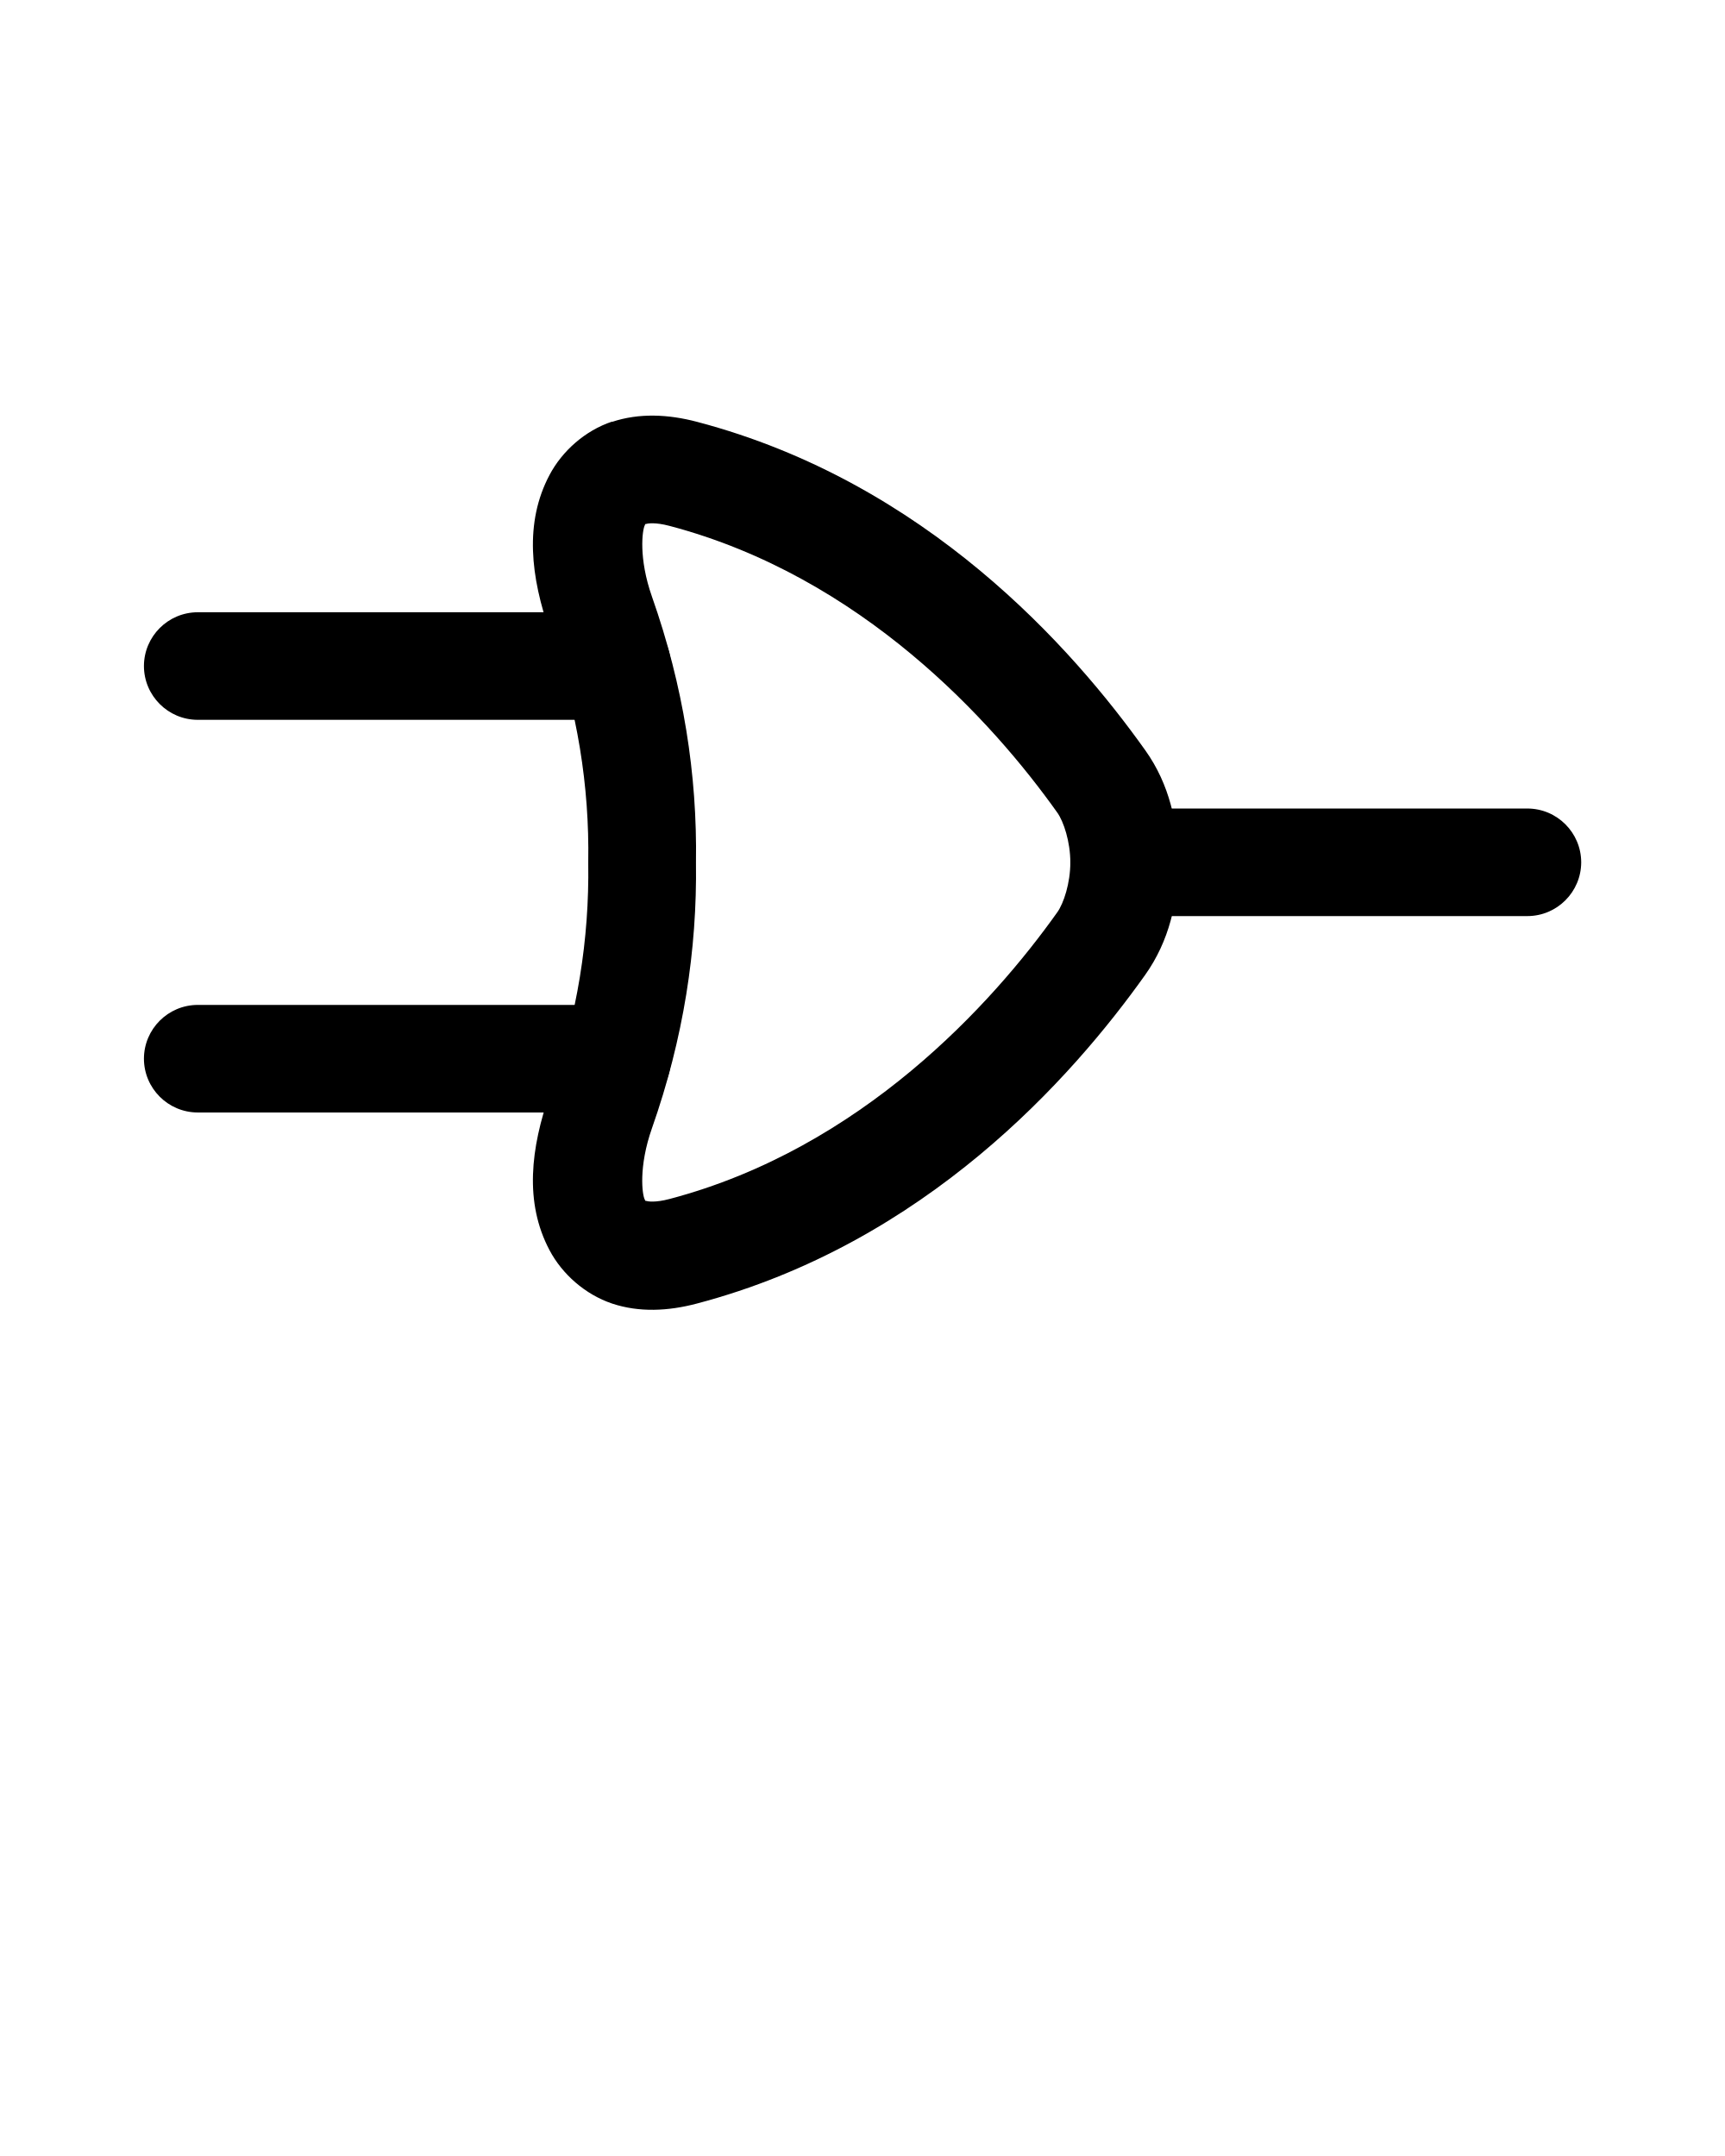
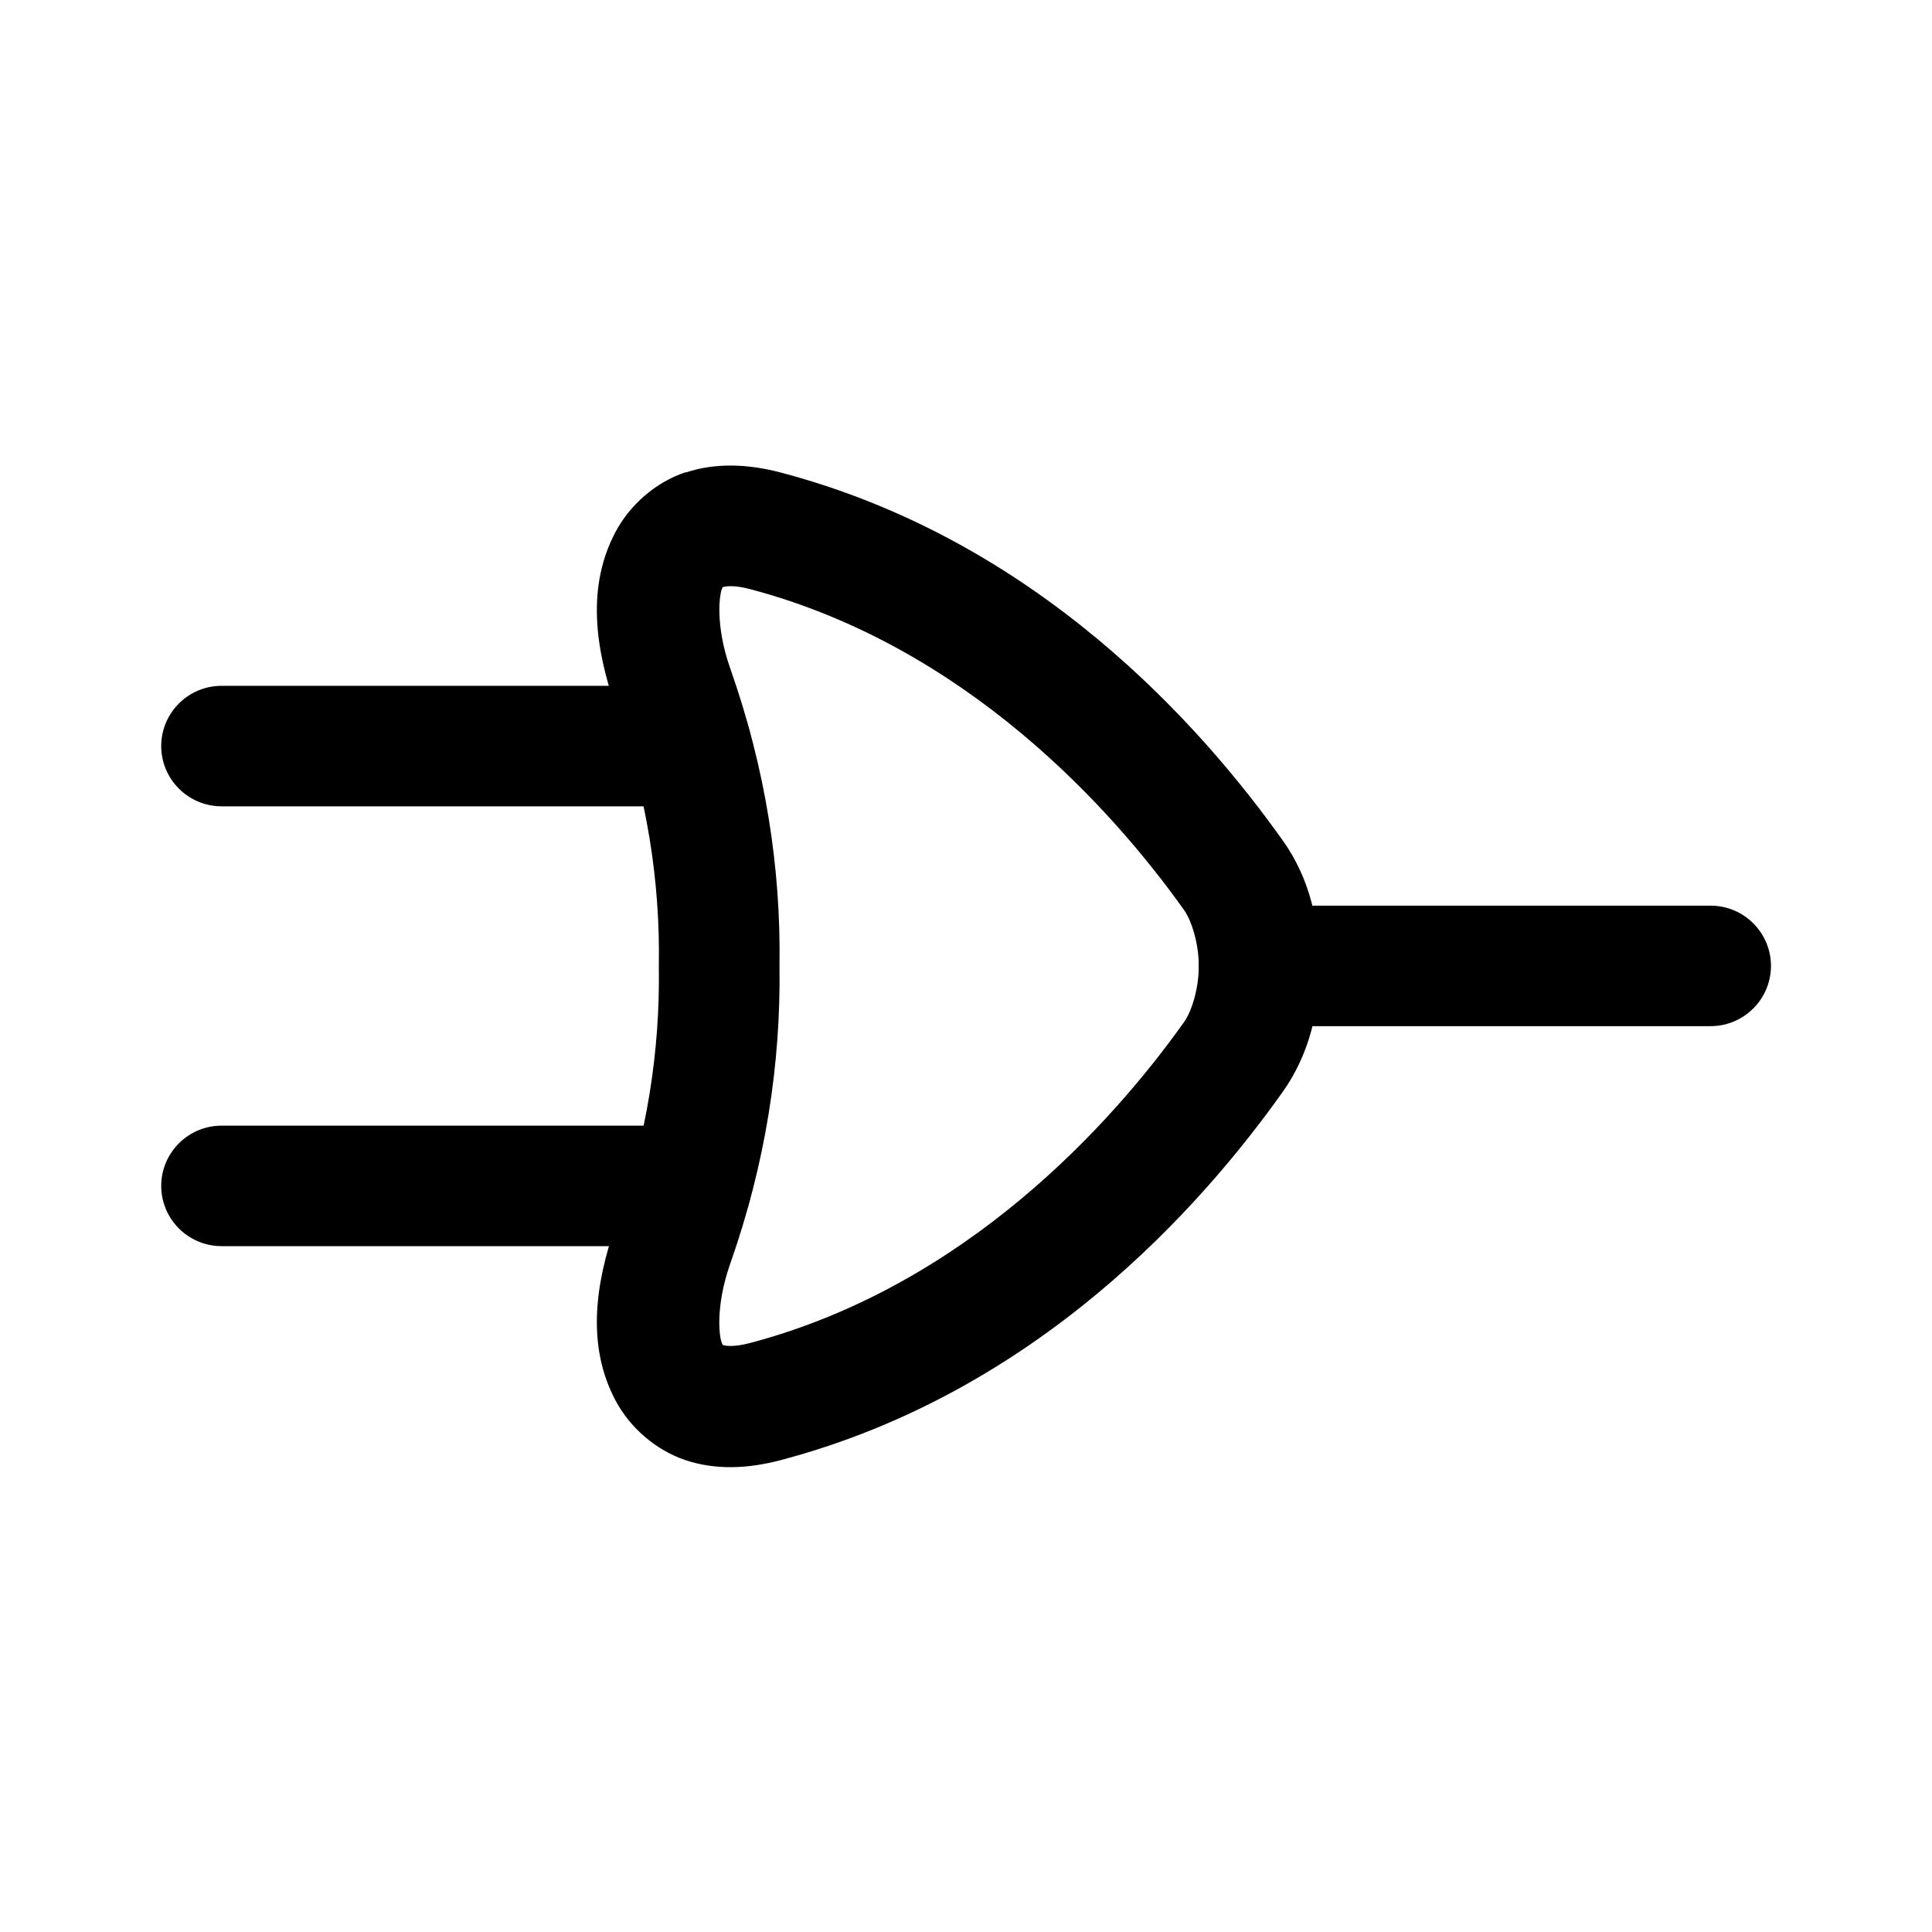
- <svg xmlns="http://www.w3.org/2000/svg" viewBox="0 0 12.699 15.874" version="1.1" x="0px" y="0px">
+ <svg xmlns="http://www.w3.org/2000/svg" viewBox="0 0 12.699 12.699" version="1.1" x="0px" y="0px">
  <g transform="translate(-115.7224,-56.57412)">
    <path style="color:#000000;" d="m 120.229,59.678 c -0.199,0.066 -0.368,0.217 -0.461,0.393 -0.186,0.351 -0.14,0.75 0.004,1.16 0.202,0.574 0.29,1.135 0.281,1.688 a 0.397,0.397 0 0 0 0,0.012 c 0.008,0.554 -0.079,1.114 -0.281,1.688 -0.144,0.41 -0.19,0.809 -0.004,1.16 0.093,0.176 0.262,0.326 0.461,0.393 0.199,0.066 0.411,0.056 0.623,0 1.685,-0.444 2.765,-1.666 3.301,-2.42 0.177,-0.249 0.242,-0.539 0.242,-0.826 8e-5,-0.287 -0.063,-0.577 -0.24,-0.826 -0.536,-0.754 -1.615,-1.976 -3.301,-2.42 -0.212,-0.056 -0.426,-0.066 -0.625,0 z m 0.25,0.754 c 0.012,-0.004 0.066,-0.014 0.172,0.014 1.415,0.373 2.379,1.441 2.855,2.111 0.047,0.066 0.096,0.215 0.096,0.367 -4e-5,0.153 -0.049,0.301 -0.096,0.367 -0.476,0.67 -1.44,1.738 -2.855,2.111 -0.106,0.028 -0.16,0.018 -0.172,0.014 -0.012,-0.004 -4.3e-4,0.008 -0.01,-0.01 -0.019,-0.035 -0.047,-0.241 0.053,-0.525 0.232,-0.659 0.333,-1.314 0.324,-1.957 0.01,-0.644 -0.092,-1.299 -0.324,-1.957 -0.1,-0.284 -0.071,-0.49 -0.053,-0.525 0.009,-0.018 -0.003,-0.006 0.01,-0.01 z" fill="#000000" stroke-linecap="round" stroke-linejoin="round" />
    <path style="color:#000000;" d="m 123.998,62.527 a 0.397,0.397 0 0 0 -0.396,0.396 0.397,0.397 0 0 0 0.396,0.396 h 2.969 a 0.397,0.397 0 0 0 0.396,-0.396 0.397,0.397 0 0 0 -0.396,-0.396 z" fill="#000000" stroke-linecap="round" stroke-linejoin="round" />
    <path style="color:#000000;" d="m 117.178,61.082 a 0.397,0.397 0 0 0 -0.396,0.396 0.397,0.397 0 0 0 0.396,0.396 h 3.088 a 0.397,0.397 0 0 0 0.396,-0.396 0.397,0.397 0 0 0 -0.396,-0.396 z" fill="#000000" stroke-linecap="round" stroke-linejoin="round" />
    <path style="color:#000000;" d="m 117.178,63.973 a 0.397,0.397 0 0 0 -0.396,0.396 0.397,0.397 0 0 0 0.396,0.396 h 3.088 a 0.397,0.397 0 0 0 0.396,-0.396 0.397,0.397 0 0 0 -0.396,-0.396 z" fill="#000000" stroke-linecap="round" stroke-linejoin="round" />
  </g>
  <text x="0" y="27.699" fill="#000000" font-size="5px" font-weight="bold" font-family="'Helvetica Neue', Helvetica, Arial-Unicode, Arial, Sans-serif">Created by Meko</text>
  <text x="0" y="32.699" fill="#000000" font-size="5px" font-weight="bold" font-family="'Helvetica Neue', Helvetica, Arial-Unicode, Arial, Sans-serif">from the Noun Project</text>
</svg>
